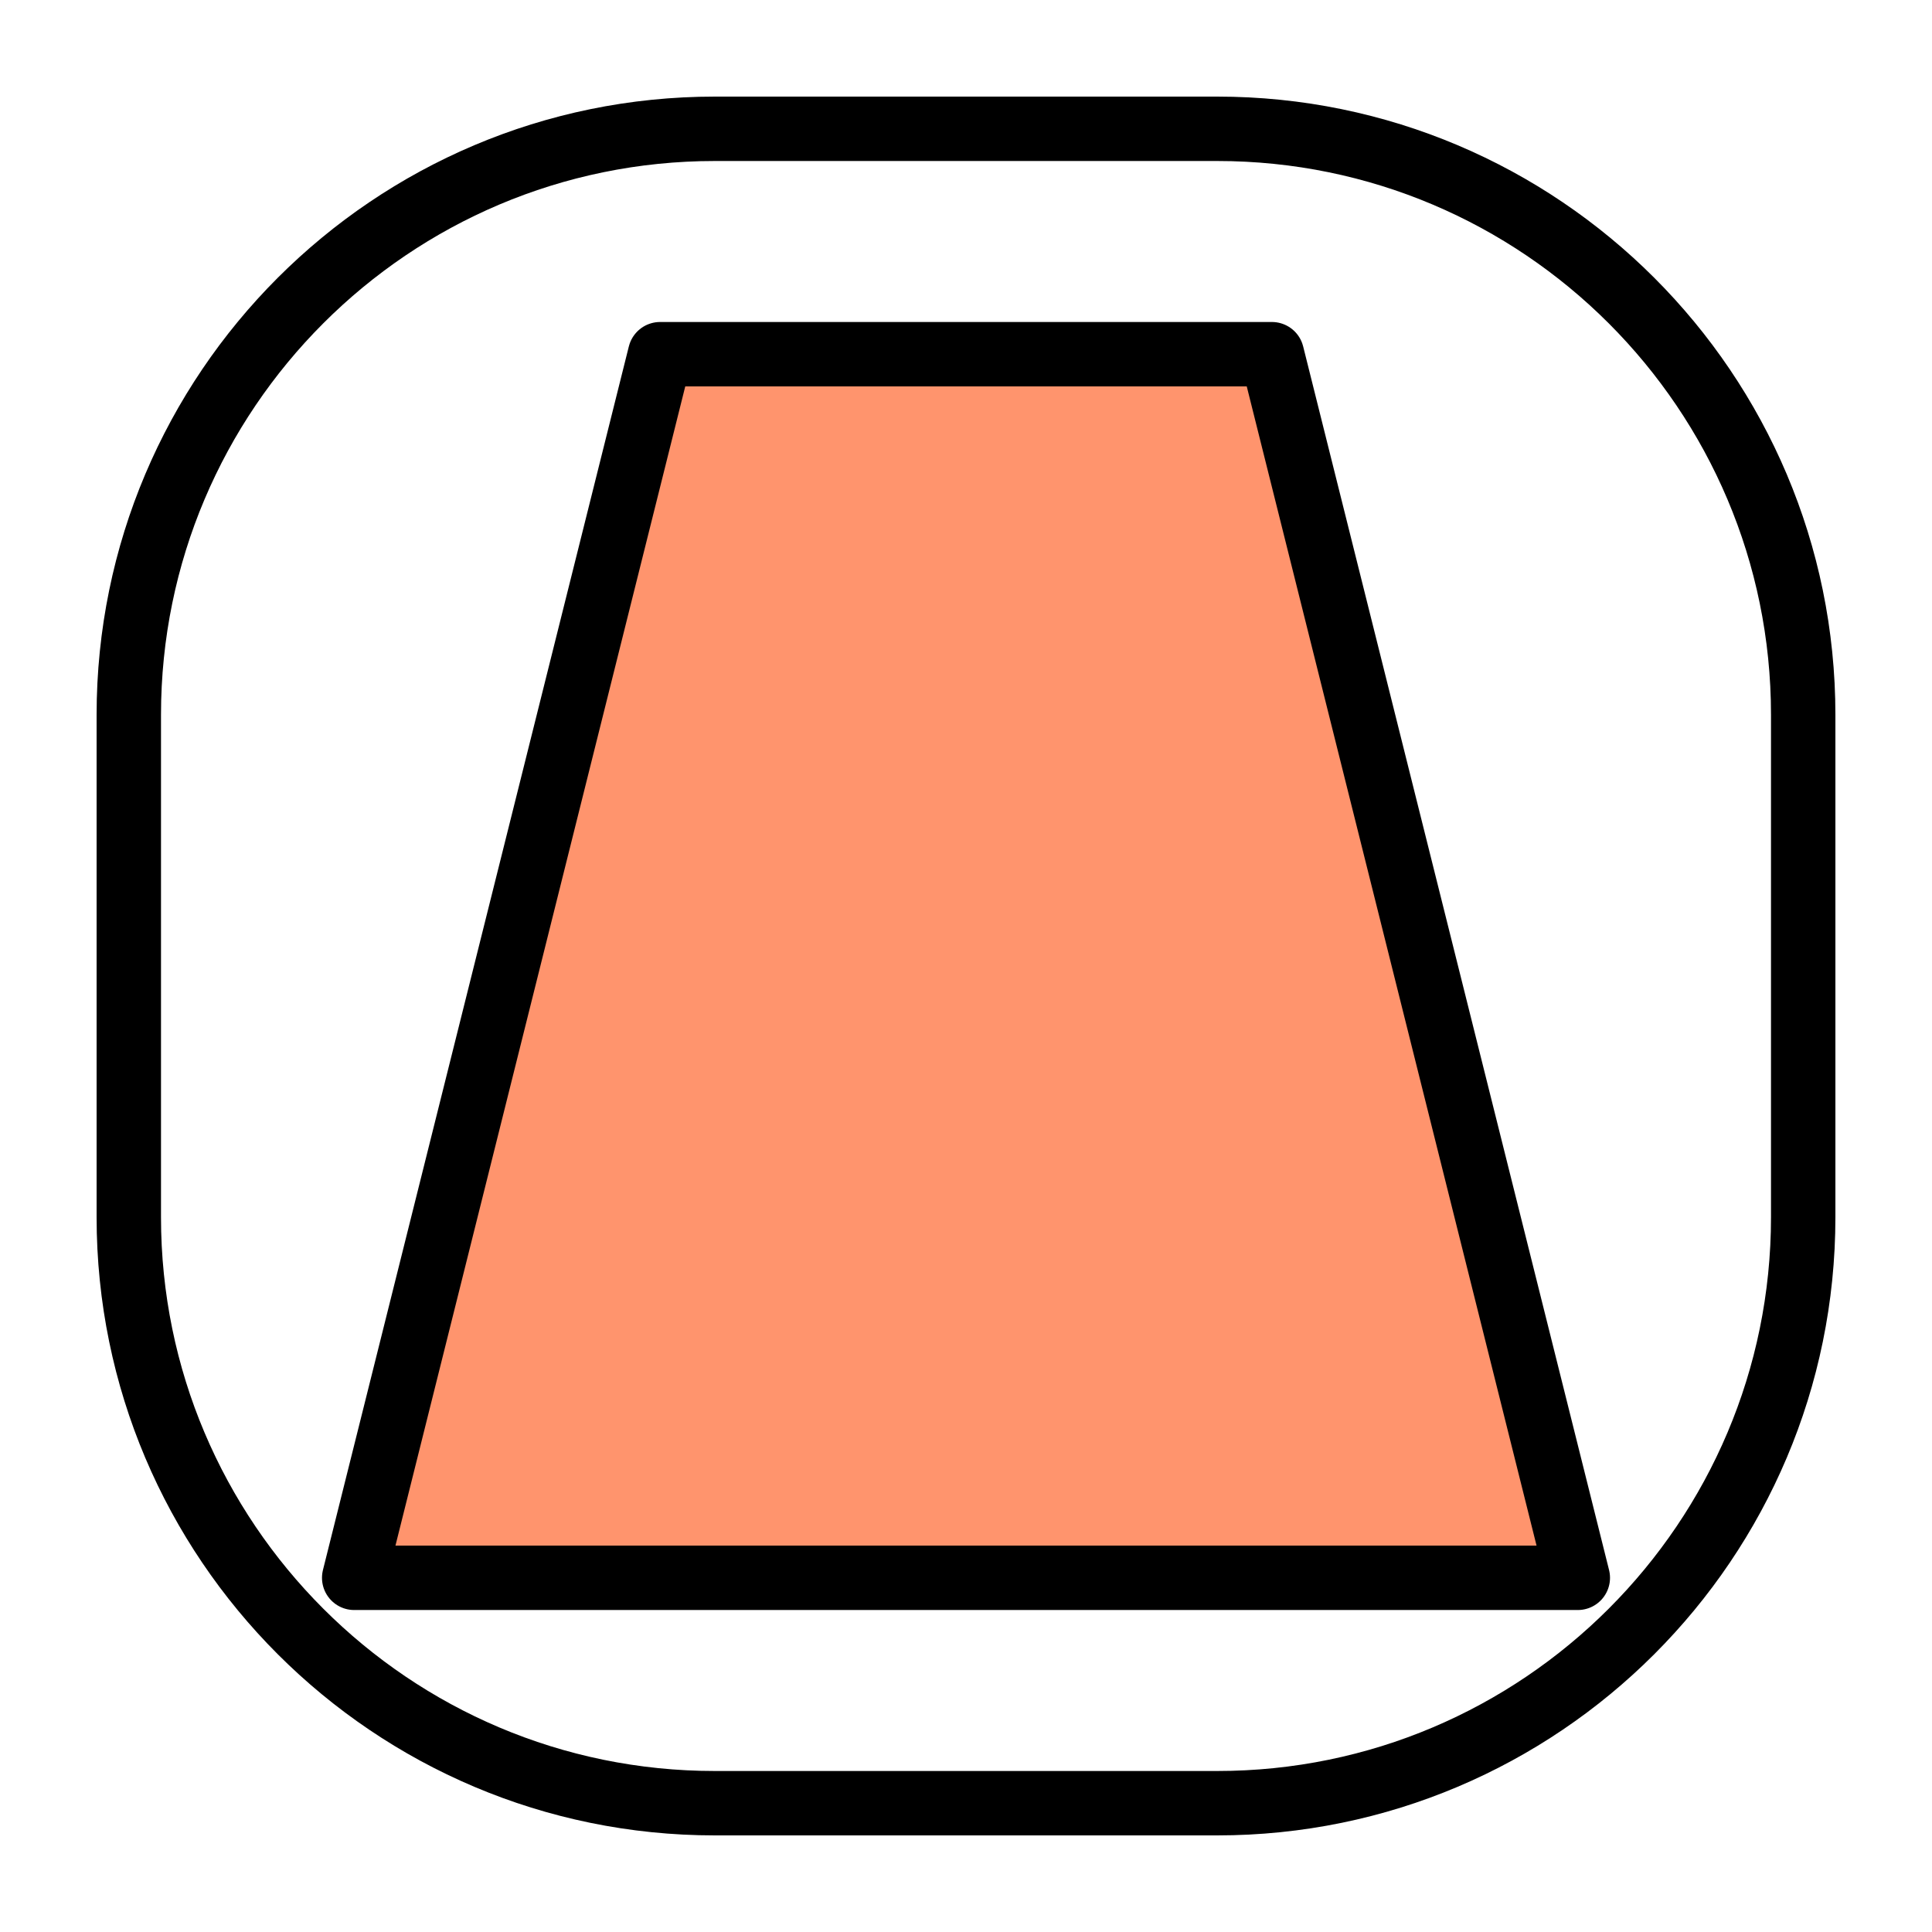
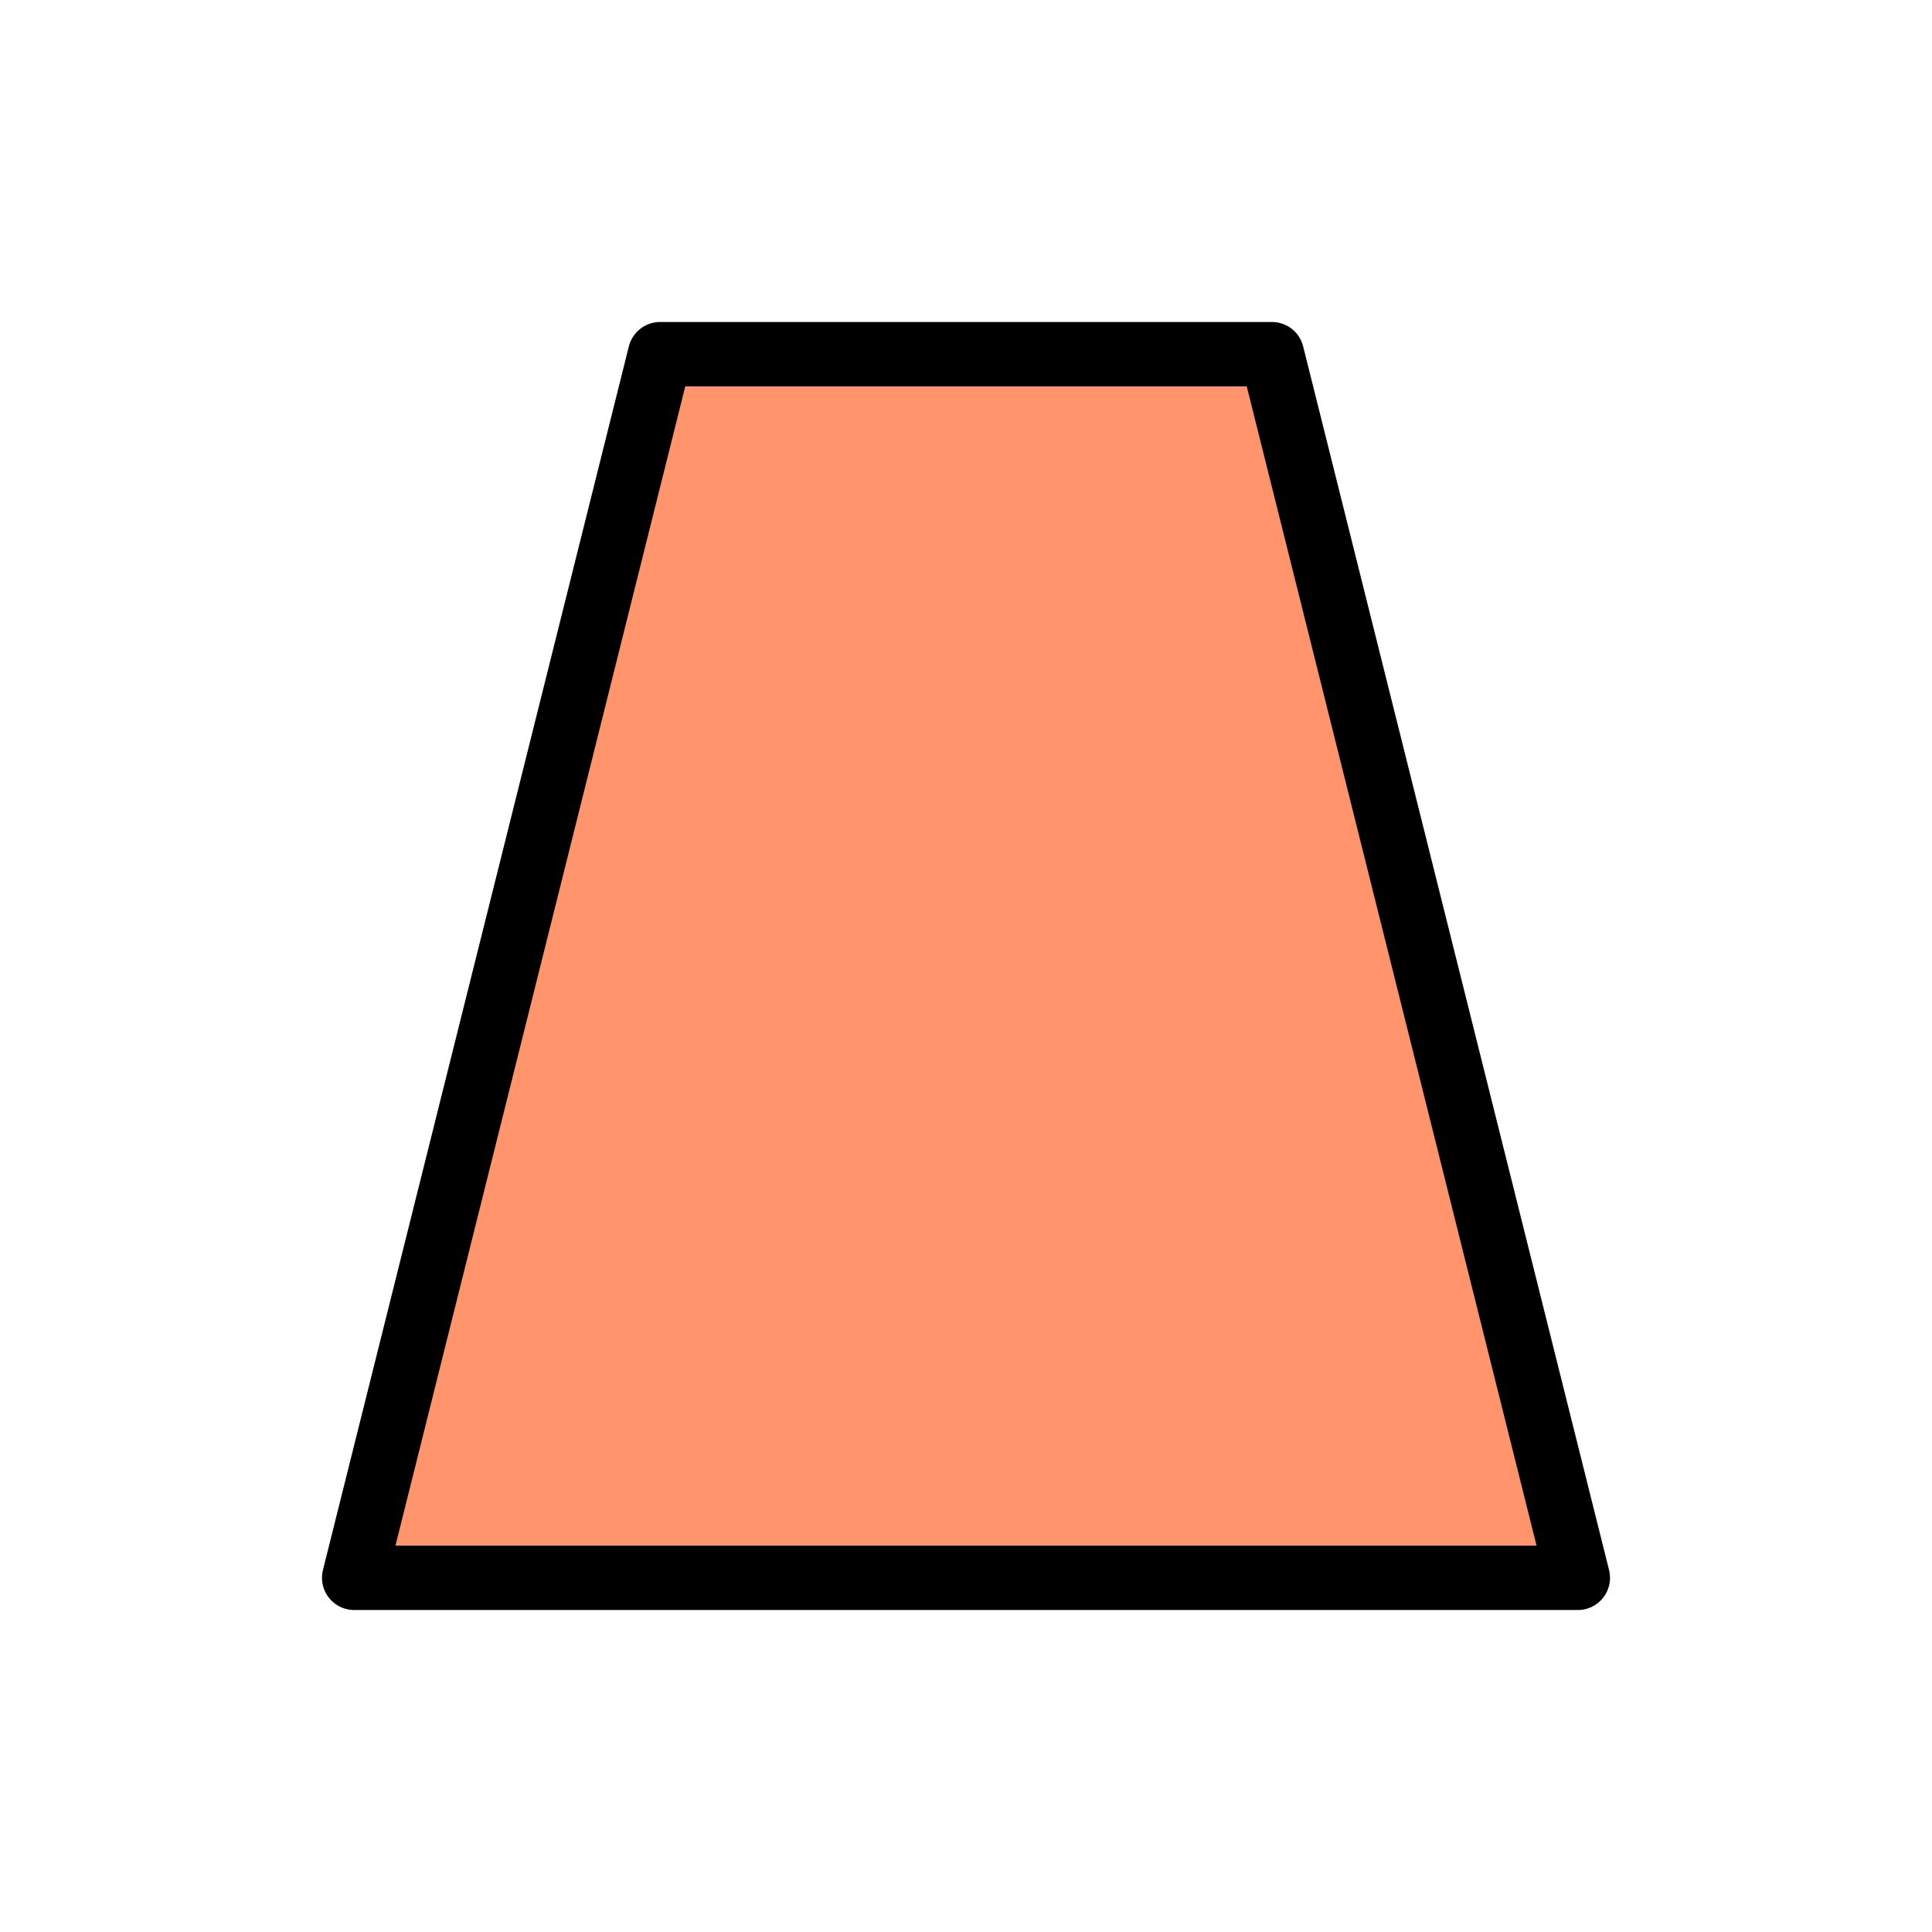
<svg xmlns="http://www.w3.org/2000/svg" width="100%" height="100%" viewBox="0 0 300 300" version="1.1" xml:space="preserve" style="fill-rule:evenodd;clip-rule:evenodd;stroke-linecap:round;stroke-linejoin:round;stroke-miterlimit:1.5;">
  <g transform="matrix(1,0,0,1,0,-342)">
    <g id="Artboard5" transform="matrix(1,0,0,1,-1750,342)">
      <rect x="1750" y="0" width="300" height="300" style="fill:none;" />
-       <g transform="matrix(1,0,0,1,1750,0)">
-         <path d="M280,111C280,60.776 239.224,20 189,20L111,20C60.776,20 20,60.776 20,111L20,189C20,239.224 60.776,280 111,280L189,280C239.224,280 280,239.224 280,189L280,111Z" style="fill:none;stroke:black;stroke-width:10px;" />
+       <g transform="matrix(1.15385,0,0,1.15385,1726.92,-23.0769)">
+         <path d="M280,150C280,78.251 221.749,20 150,20C78.251,20 20,78.251 20,150C20,221.749 78.251,280 150,280C221.749,280 280,221.749 280,150Z" style="fill:none;" />
      </g>
      <g transform="matrix(1.02703,0,0,1.02703,1729,-352.73)">
        <path d="M259,582L74,582L120.25,397L212.75,397L259,582Z" style="fill:rgb(255,148,109);stroke:black;stroke-width:9.74px;" />
      </g>
    </g>
  </g>
</svg>
